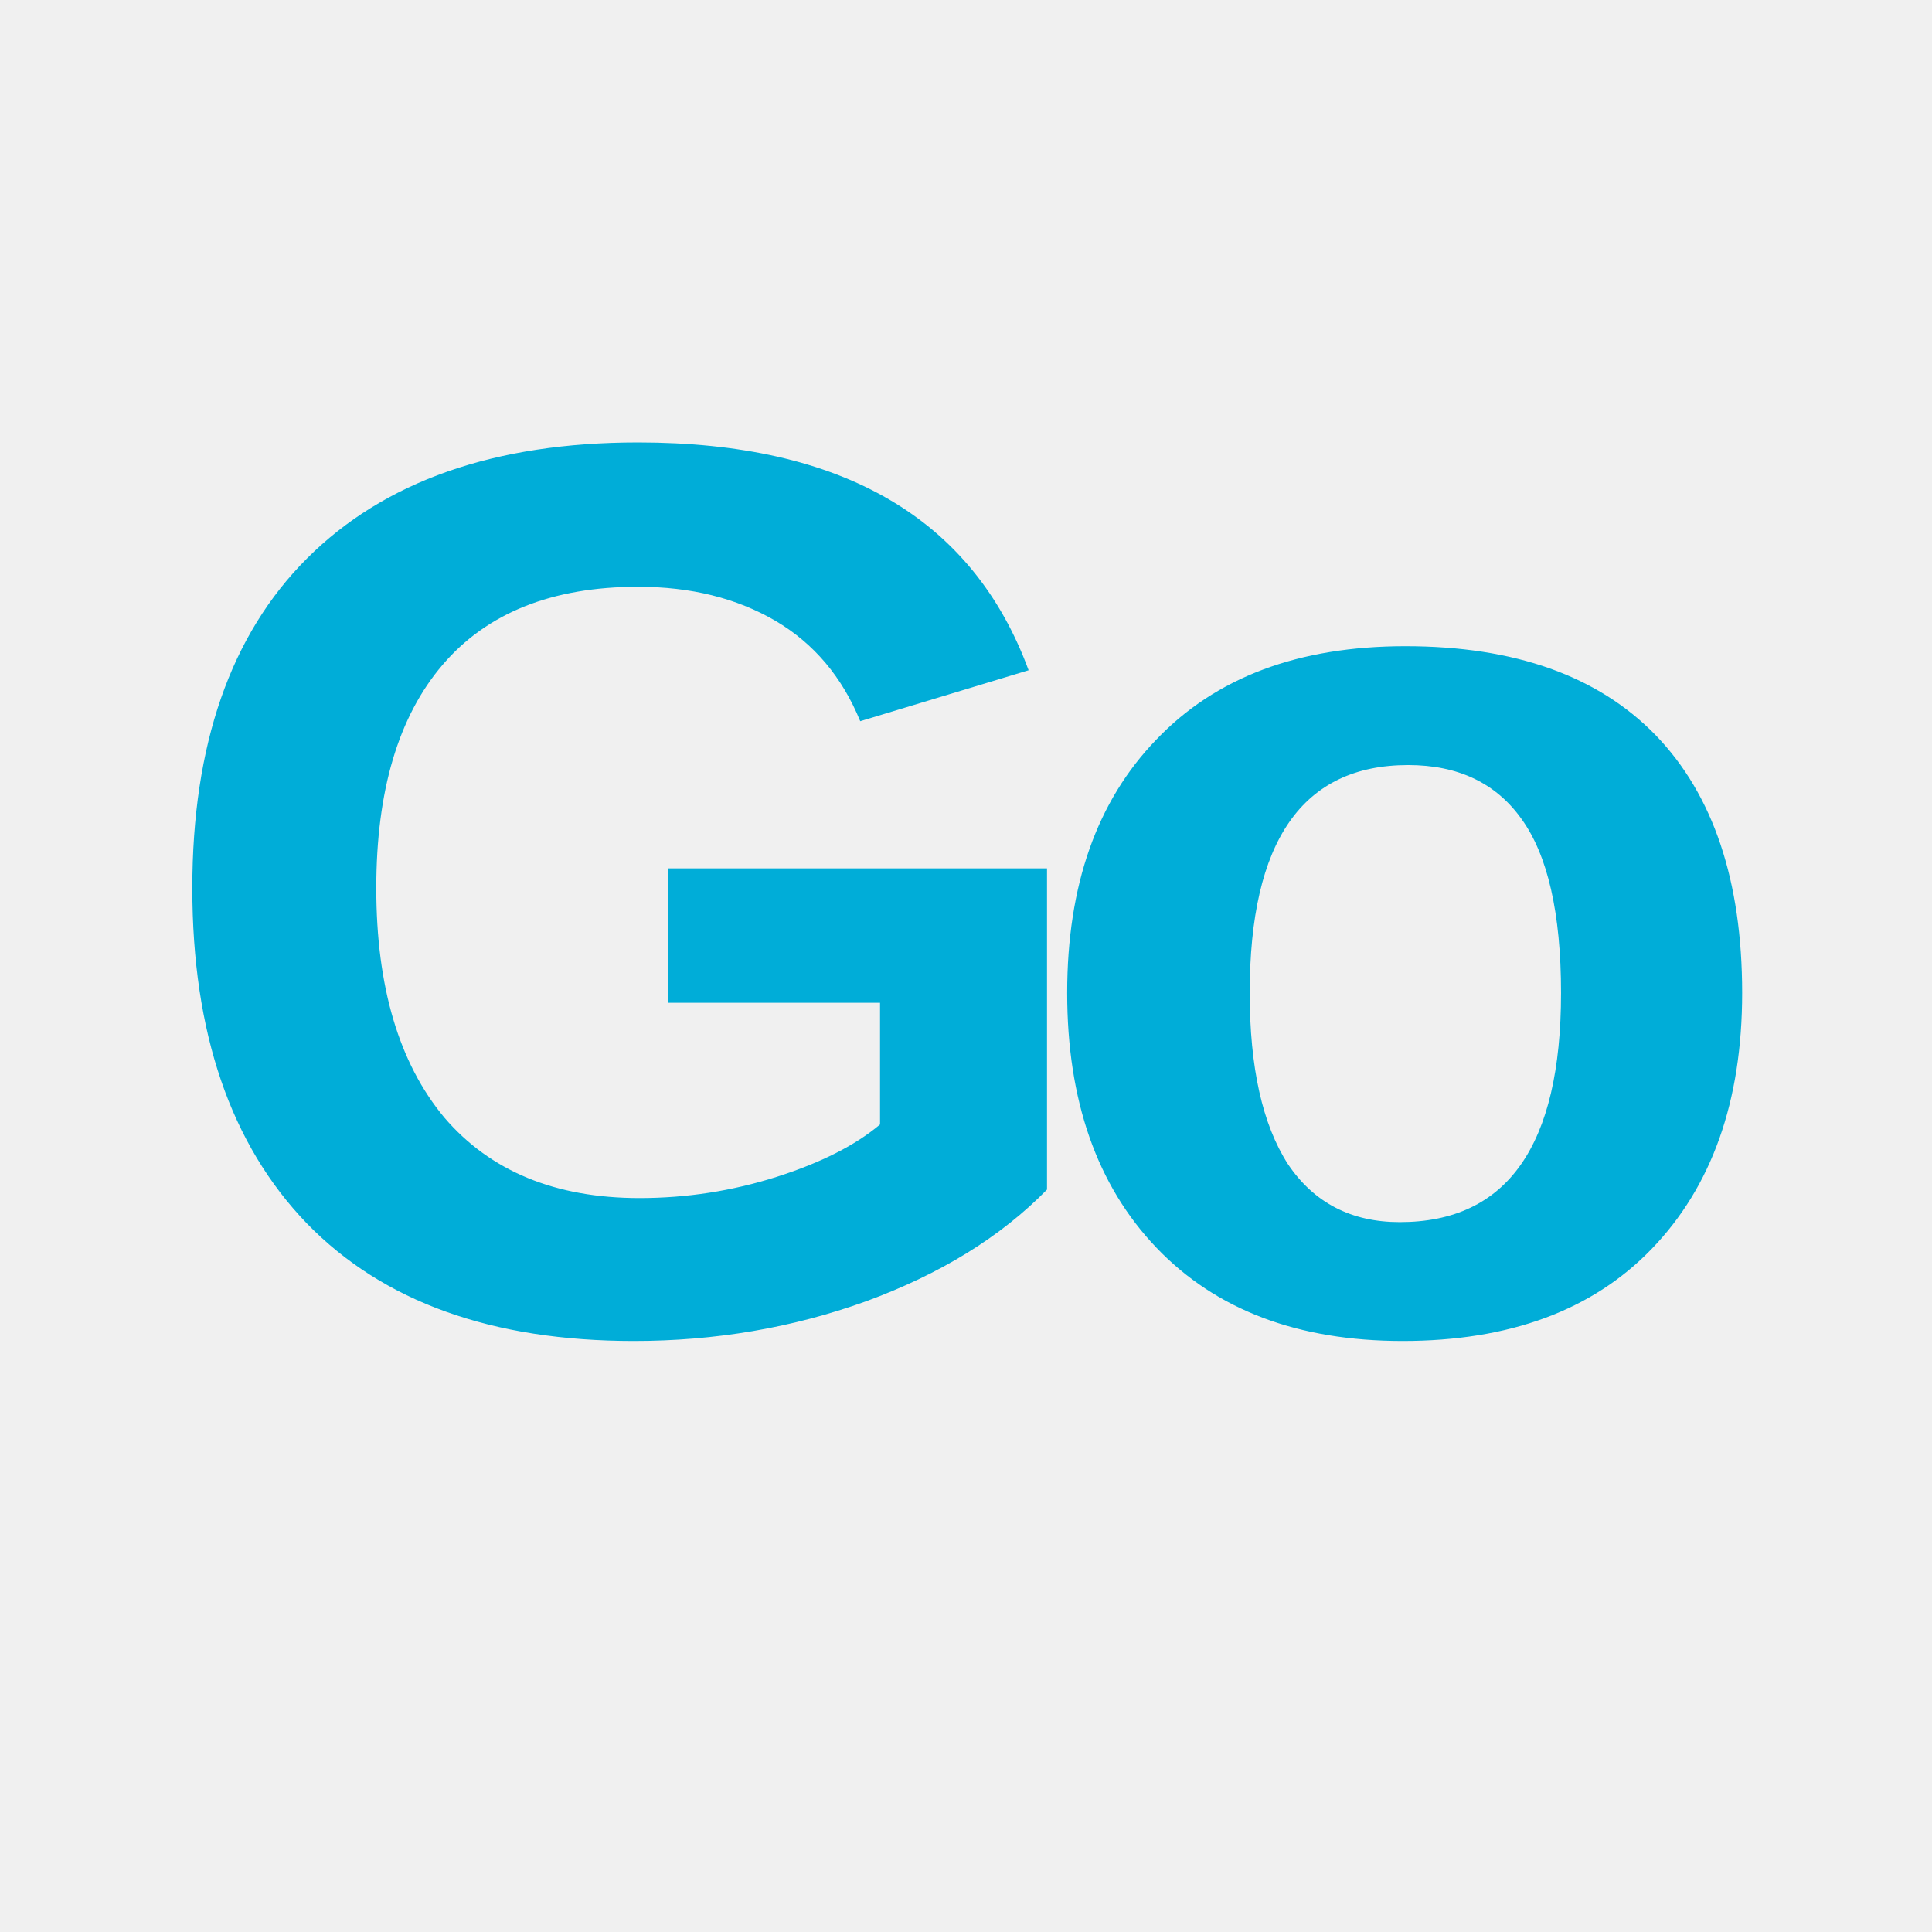
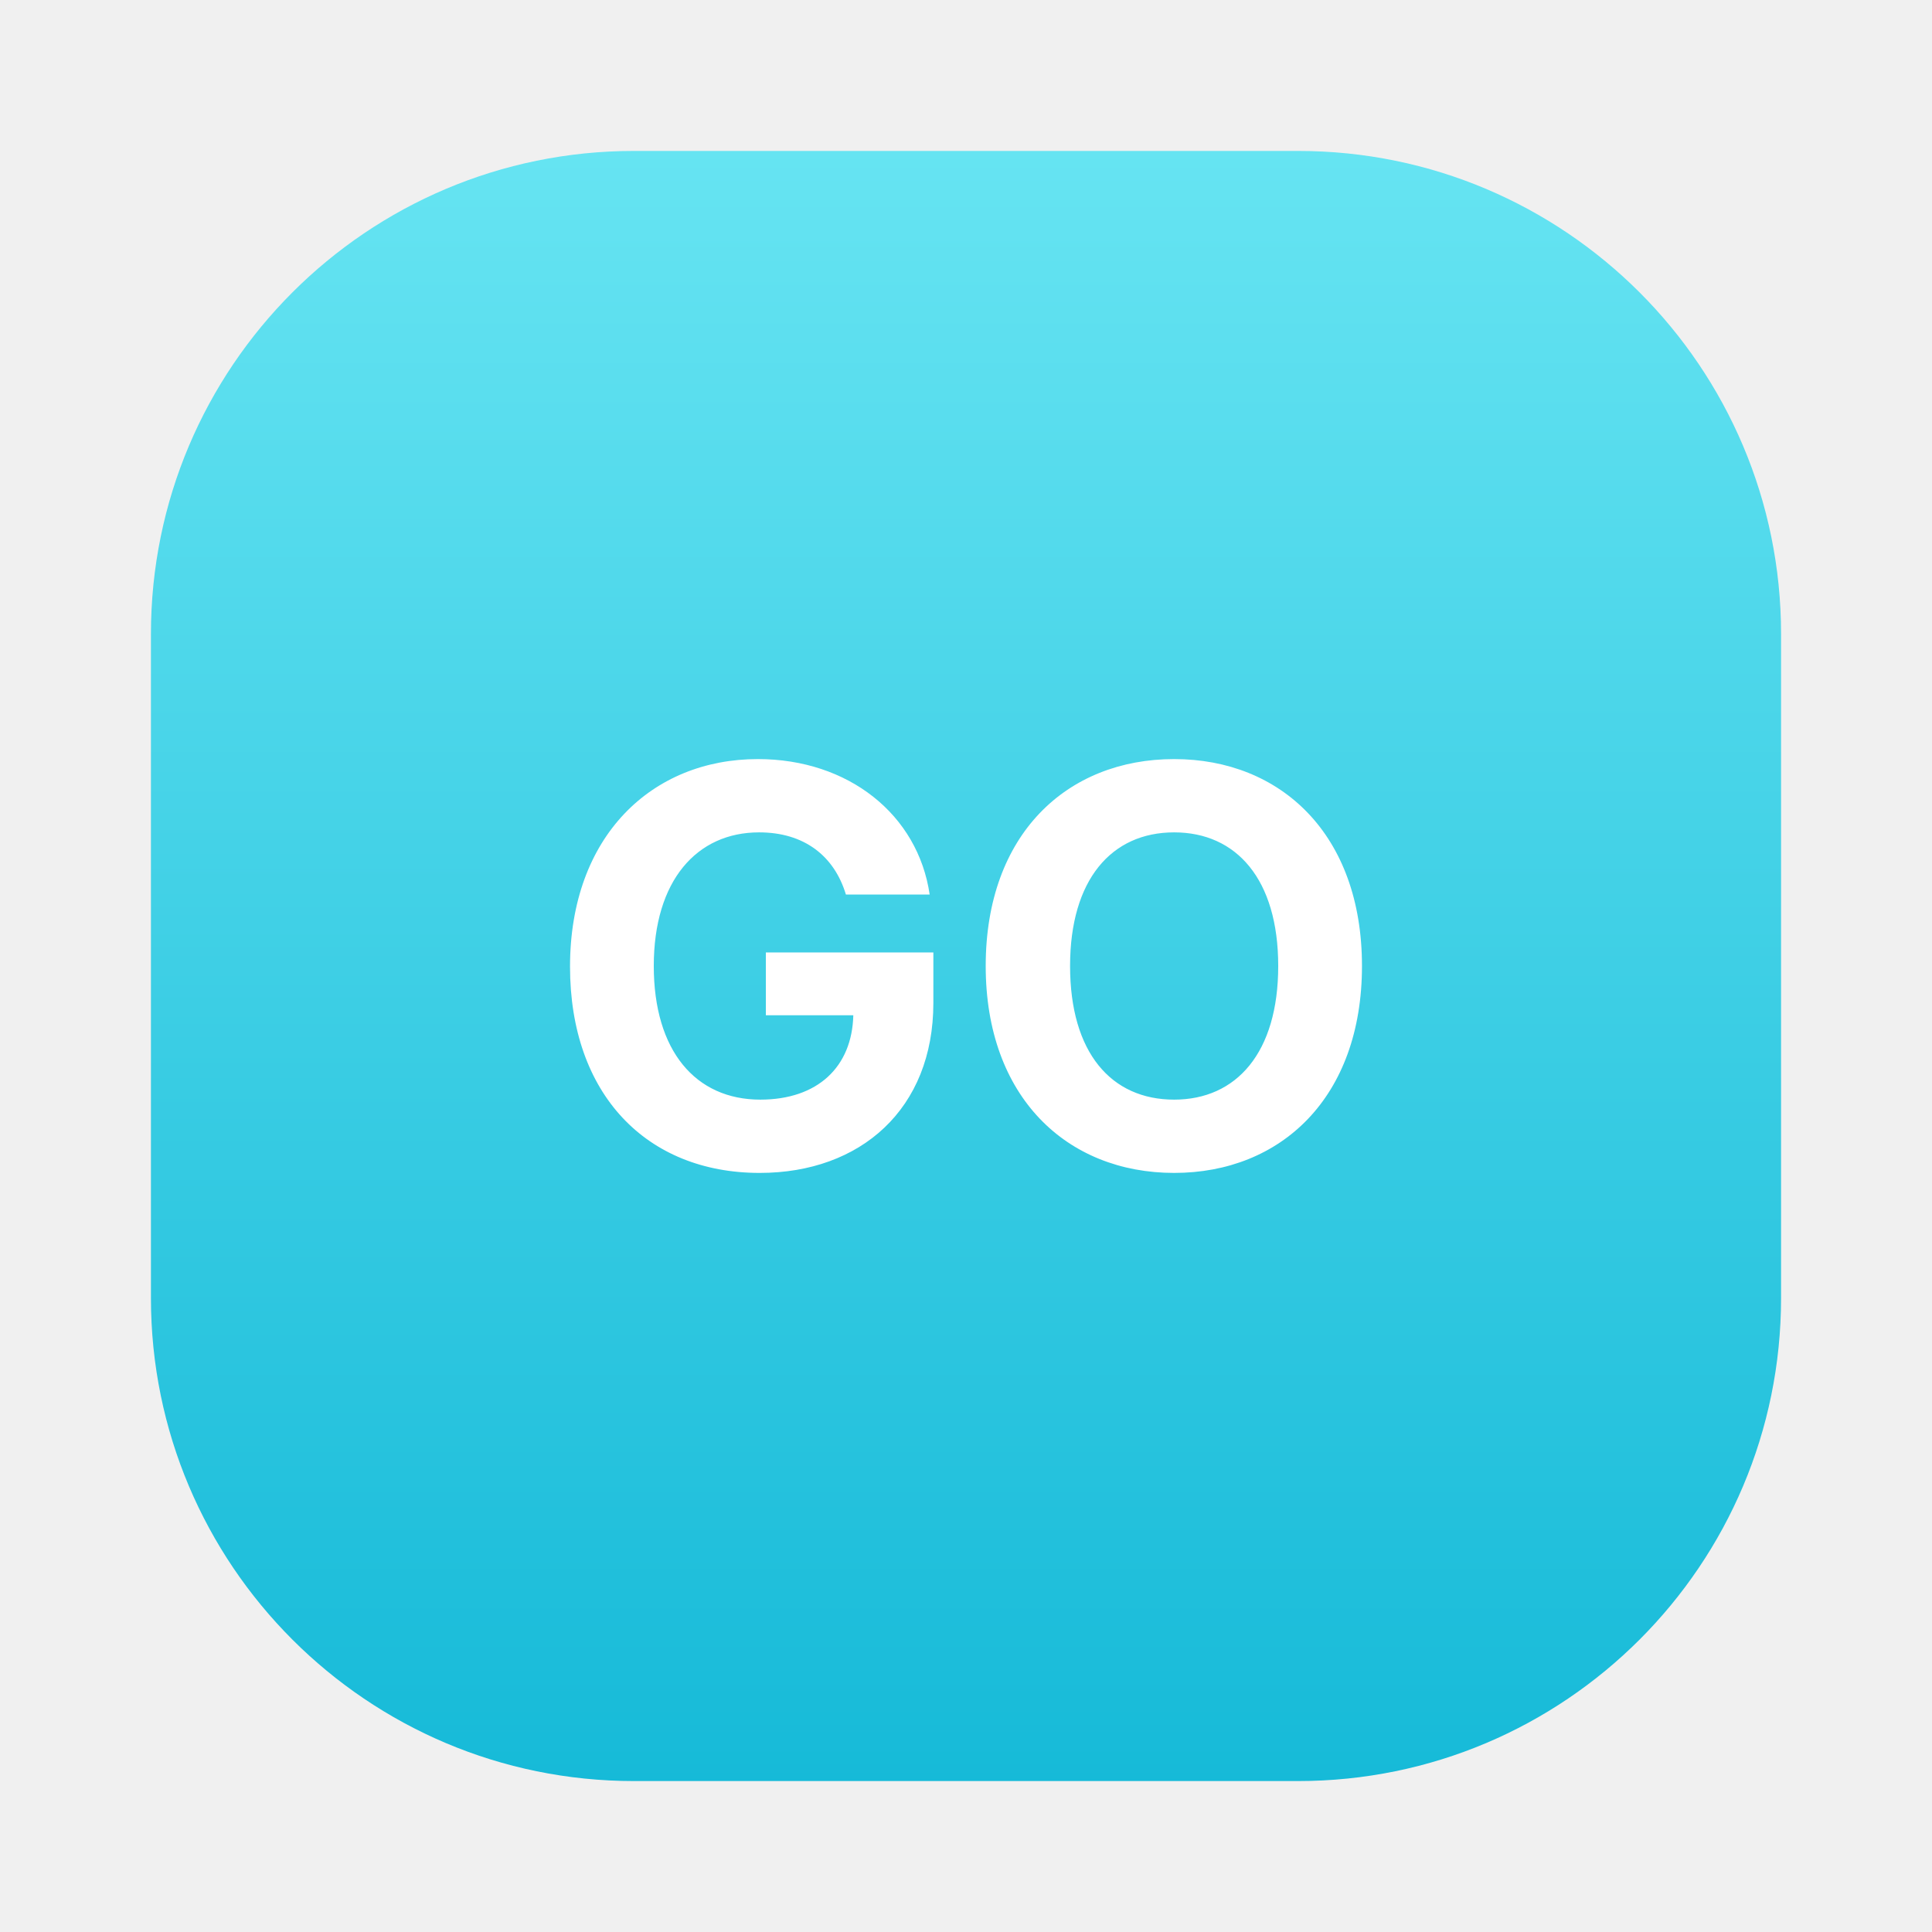
<svg xmlns="http://www.w3.org/2000/svg" width="32" height="32" viewBox="0 0 32 32">
-   <g transform="translate(-8 -8) scale(1.5)" fill="#00ADD8" stroke-linecap="round" stroke-linejoin="round">
-     <text x="16" y="20" text-anchor="middle" font-family="Arial, sans-serif" font-size="14" font-weight="700" letter-spacing="-1.2">Go</text>
+   <defs>
+     <linearGradient id="t-go" x1="0" y1="0" x2="0" y2="1">
+       <stop offset="0" stop-color="#66E4F2" />
+       <stop offset="1" stop-color="#16BAD8" />
+     </linearGradient>
+   </defs>
+   <rect x="2.5" y="2.5" width="27" height="27" rx="8" fill="url(#t-go)" />
+   <g transform="translate(16 16) scale(1.02)">
+     <path fill="#FFFFFF" d="M-3.35 3.36C-1.71 3.36 -0.53 2.32 -0.53 0.6V-0.22H-3.25V0.8H-1.83C-1.85 1.64 -2.41 2.17 -3.34 2.17C-4.39 2.17 -5.07 1.38 -5.07 -0C-5.07 -1.39 -4.37 -2.17 -3.36 -2.17C-2.63 -2.17 -2.14 -1.79 -1.95 -1.16H-0.59C-0.78 -2.46 -1.91 -3.36 -3.38 -3.36C-5.1 -3.36 -6.43 -2.11 -6.43 0.01C-6.43 2.08 -5.19 3.36 -3.35 3.36ZM3.38 3.36C5.11 3.36 6.43 2.14 6.43 0C6.43 -2.14 5.11 -3.36 3.38 -3.36C1.64 -3.36 0.32 -2.14 0.32 0C0.32 2.13 1.64 3.36 3.38 3.36ZM3.38 2.17C2.36 2.17 1.69 1.41 1.69 0C1.69 -1.4 2.36 -2.17 3.38 -2.17C4.39 -2.17 5.07 -1.41 5.07 0C5.07 1.41 4.39 2.17 3.38 2.17Z" />
  </g>
</svg>
